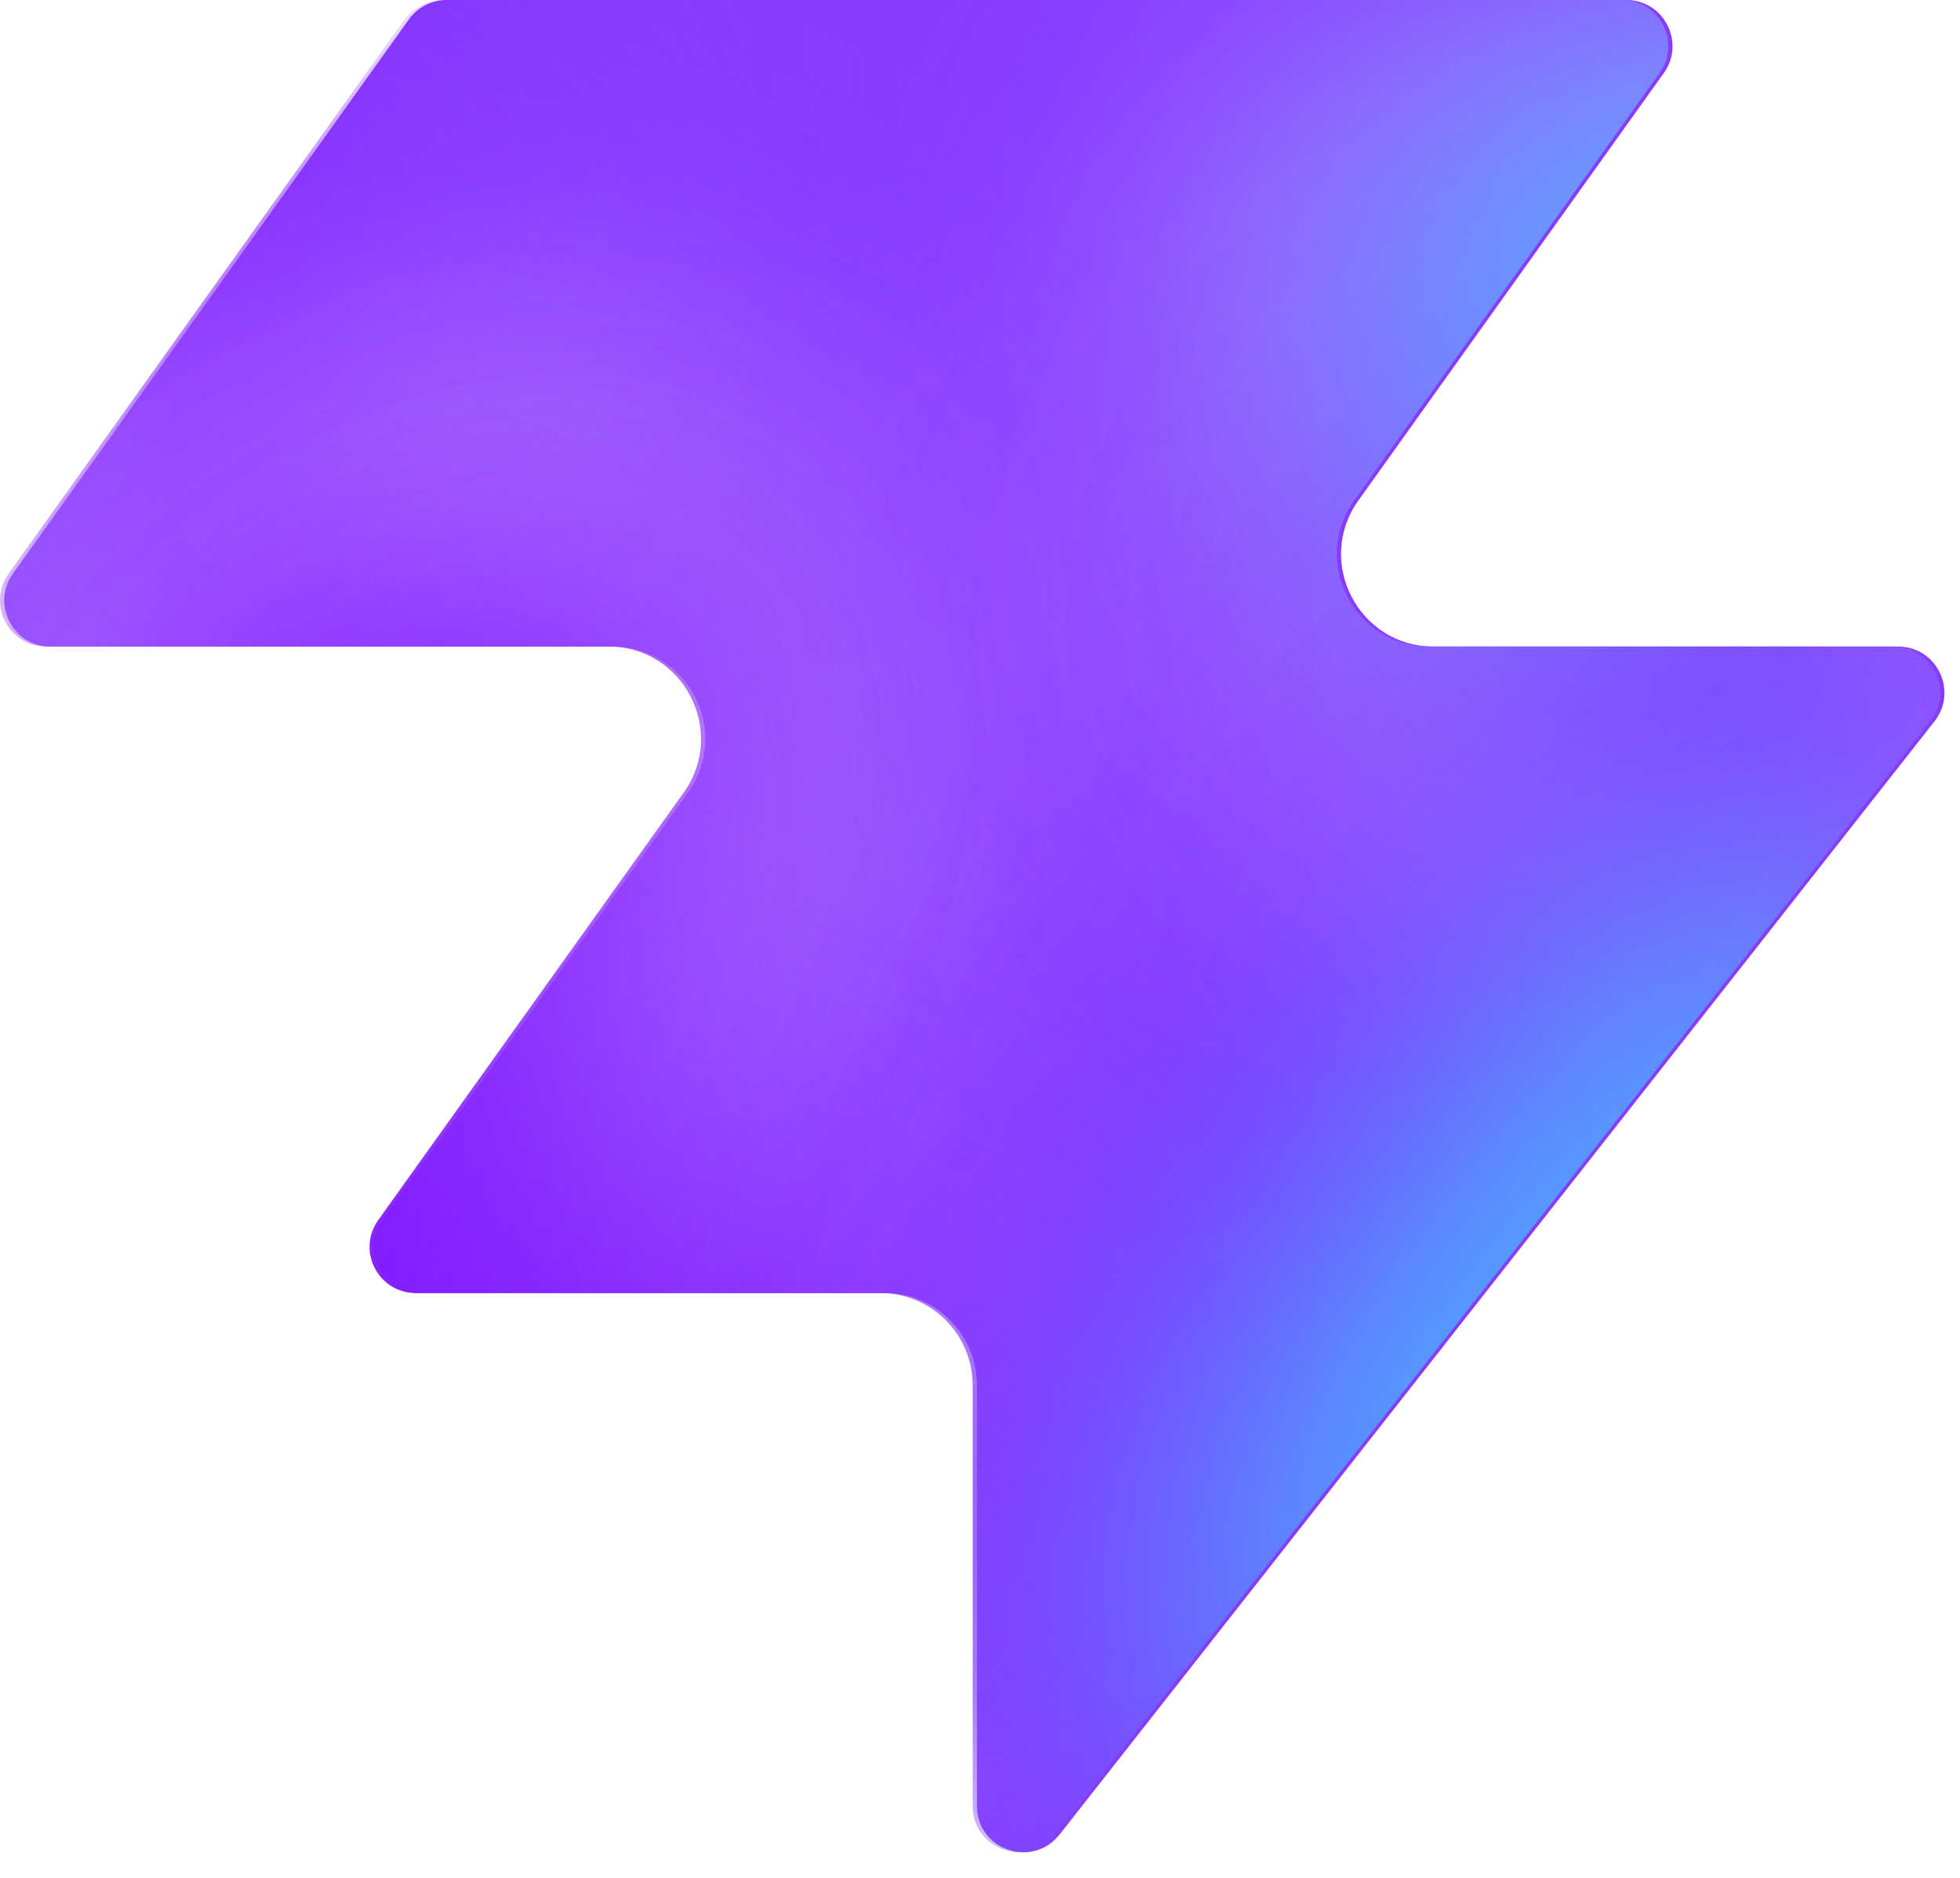
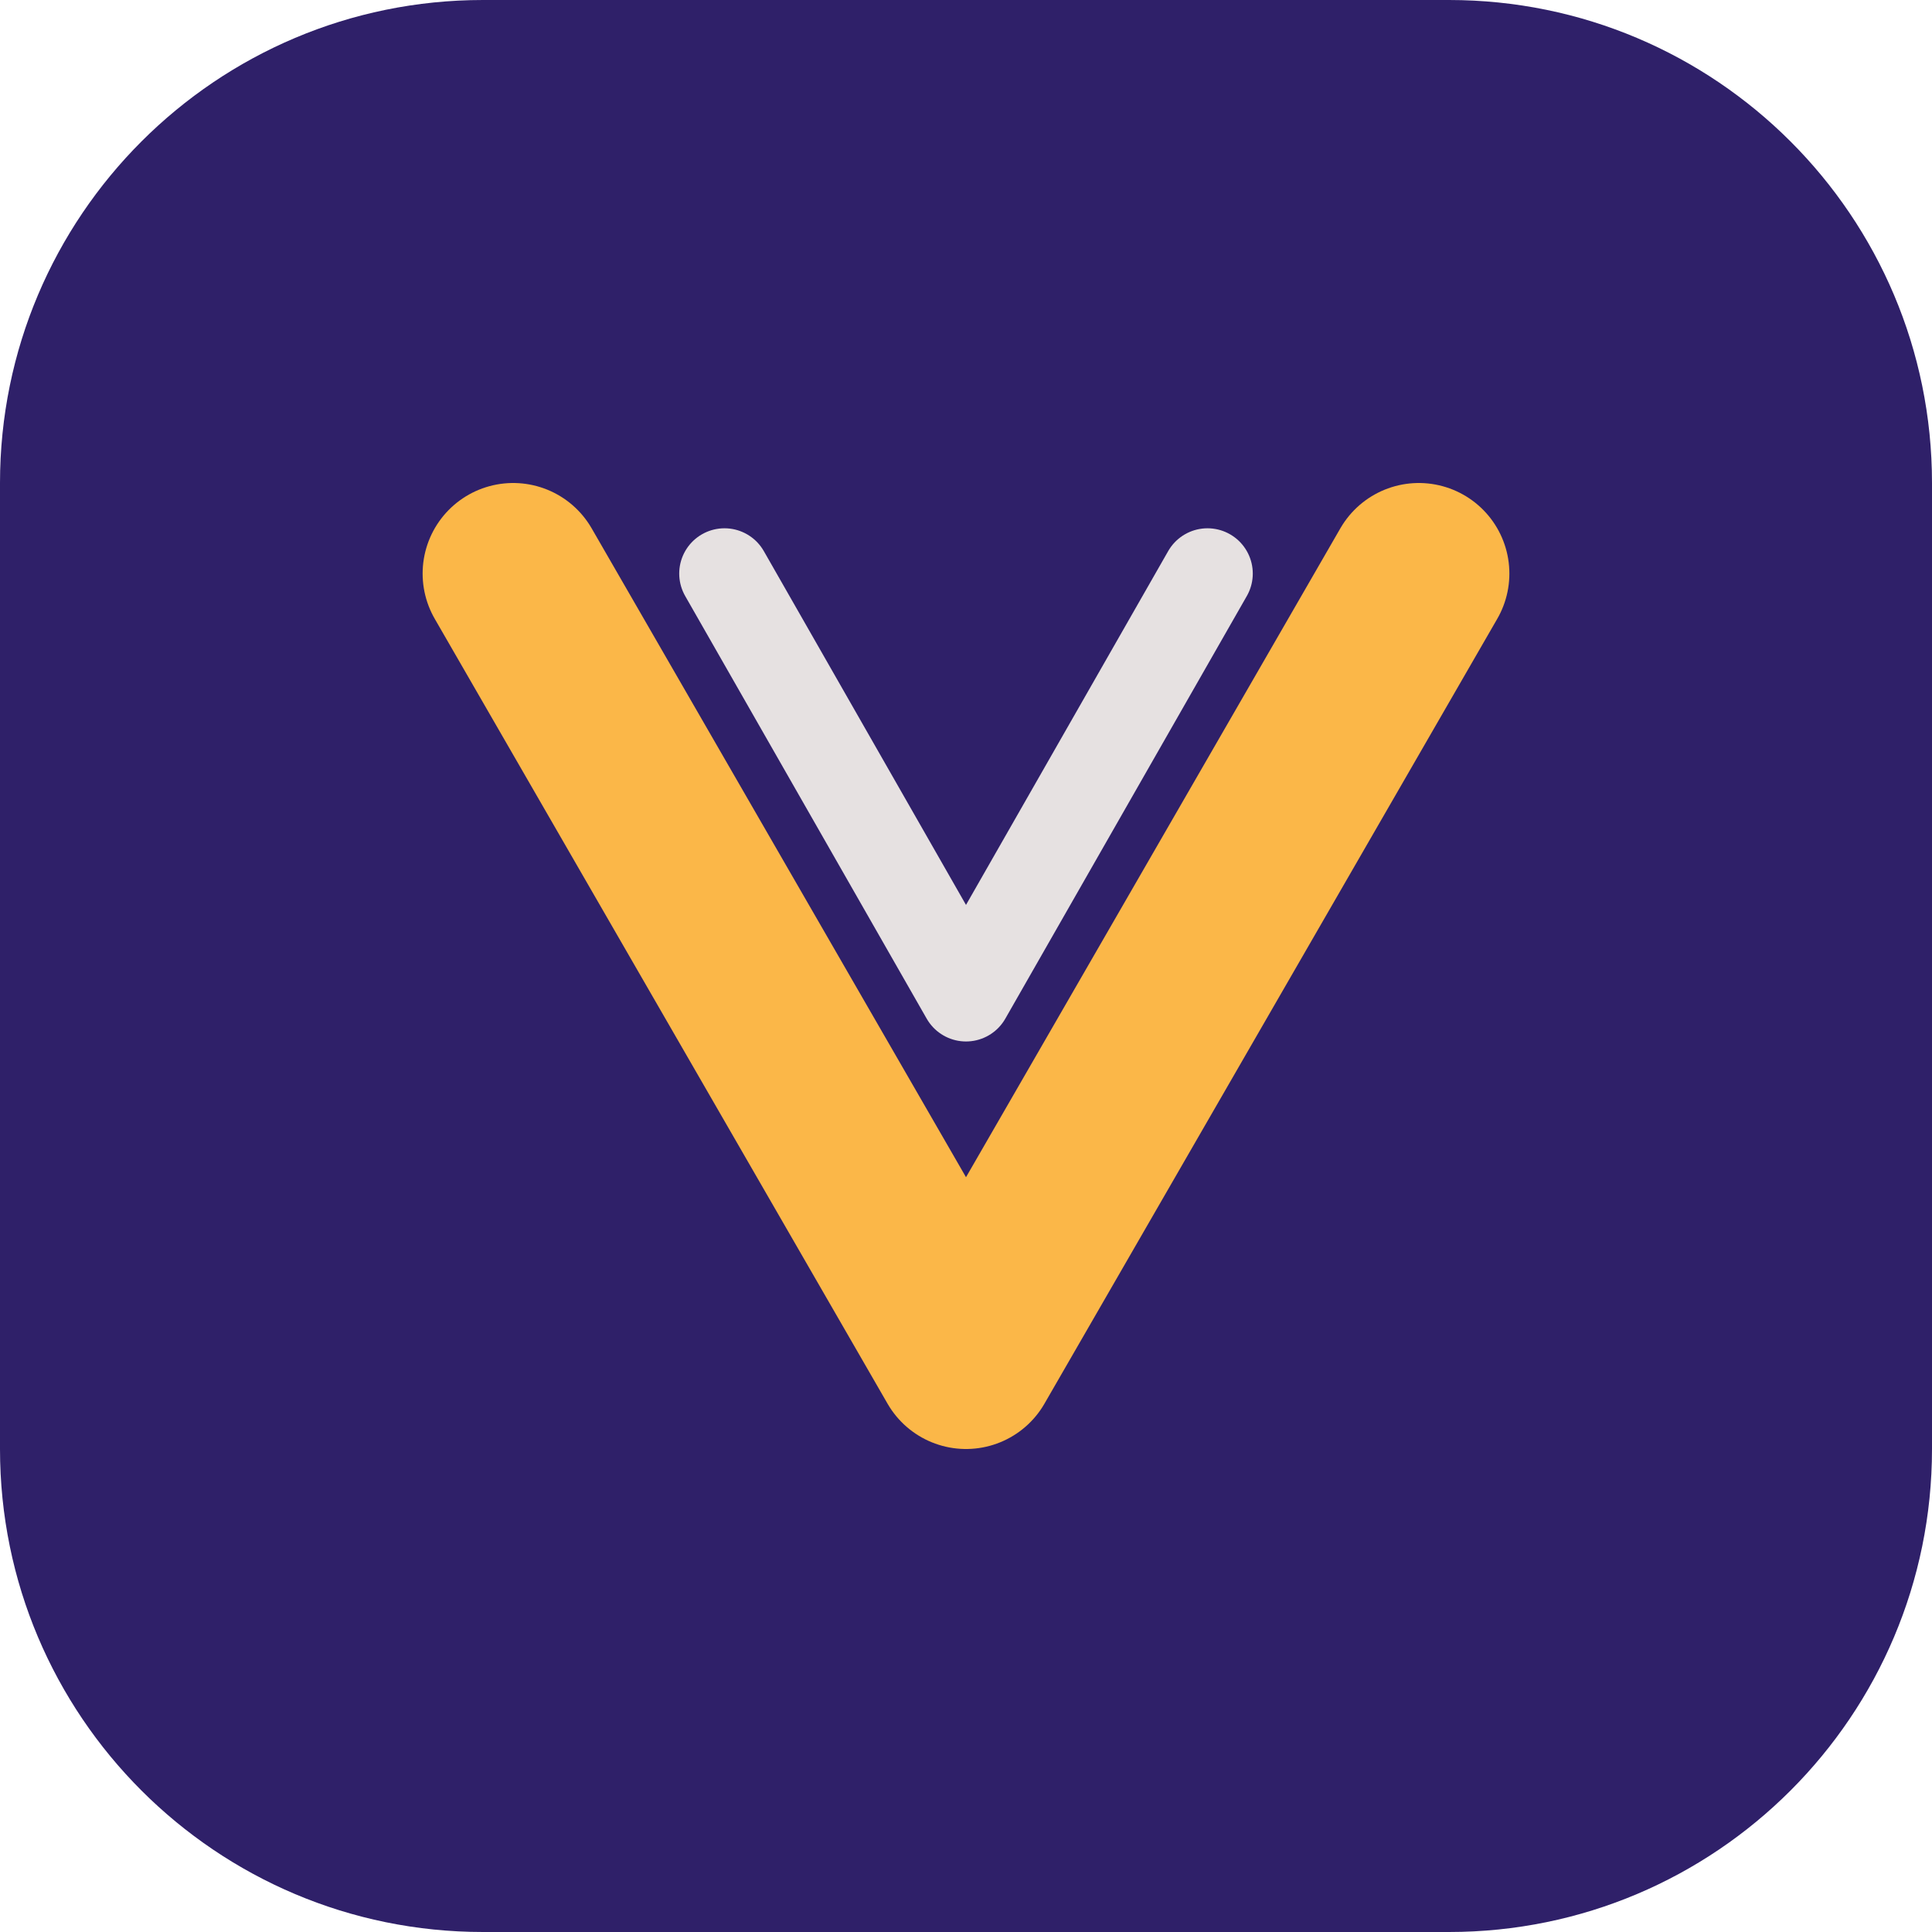
- <svg xmlns="http://www.w3.org/2000/svg" width="48" height="46" fill="none" viewBox="0 0 48 46">
-   <path fill="#863bff" d="M25.946 44.938c-.664.845-2.021.375-2.021-.698V33.937a2.26 2.26 0 0 0-2.262-2.262H10.287c-.92 0-1.456-1.04-.92-1.788l7.48-10.471c1.07-1.497 0-3.578-1.842-3.578H1.237c-.92 0-1.456-1.04-.92-1.788L10.013.474c.214-.297.556-.474.92-.474h28.894c.92 0 1.456 1.04.92 1.788l-7.48 10.471c-1.07 1.498 0 3.579 1.842 3.579h11.377c.943 0 1.473 1.088.89 1.83L25.947 44.94z" style="fill:#863bff;fill:color(display-p3 .525 .23 1);fill-opacity:1" />
-   <mask id="a" width="48" height="46" x="0" y="0" maskUnits="userSpaceOnUse" style="mask-type:alpha">
-     <path fill="#000" d="M25.842 44.938c-.664.844-2.021.375-2.021-.698V33.937a2.26 2.26 0 0 0-2.262-2.262H10.183c-.92 0-1.456-1.04-.92-1.788l7.48-10.471c1.07-1.498 0-3.579-1.842-3.579H1.133c-.92 0-1.456-1.04-.92-1.787L9.91.473c.214-.297.556-.474.92-.474h28.894c.92 0 1.456 1.04.92 1.788l-7.48 10.471c-1.07 1.498 0 3.578 1.842 3.578h11.377c.943 0 1.473 1.088.89 1.832L25.843 44.94z" style="fill:#000;fill-opacity:1" />
-   </mask>
-   <g mask="url(#a)">
-     <g filter="url(#b)">
-       <ellipse cx="5.508" cy="14.704" fill="#ede6ff" rx="5.508" ry="14.704" style="fill:#ede6ff;fill:color(display-p3 .927 .903 1);fill-opacity:1" transform="matrix(.00324 1 1 -.00324 -4.47 31.516)" />
-     </g>
-     <g filter="url(#c)">
-       <ellipse cx="10.399" cy="29.851" fill="#ede6ff" rx="10.399" ry="29.851" style="fill:#ede6ff;fill:color(display-p3 .927 .903 1);fill-opacity:1" transform="matrix(.00324 1 1 -.00324 -39.328 7.883)" />
-     </g>
-     <g filter="url(#d)">
-       <ellipse cx="5.508" cy="30.487" fill="#7e14ff" rx="5.508" ry="30.487" style="fill:#7e14ff;fill:color(display-p3 .492 .077 1);fill-opacity:1" transform="rotate(89.814 -25.913 -14.639)scale(1 -1)" />
-     </g>
-     <g filter="url(#e)">
-       <ellipse cx="5.508" cy="30.599" fill="#7e14ff" rx="5.508" ry="30.599" style="fill:#7e14ff;fill:color(display-p3 .492 .077 1);fill-opacity:1" transform="rotate(89.814 -32.644 -3.334)scale(1 -1)" />
-     </g>
-     <g filter="url(#f)">
-       <ellipse cx="5.508" cy="30.599" fill="#7e14ff" rx="5.508" ry="30.599" style="fill:#7e14ff;fill:color(display-p3 .492 .077 1);fill-opacity:1" transform="matrix(.00324 1 1 -.00324 -34.34 30.47)" />
-     </g>
-     <g filter="url(#g)">
-       <ellipse cx="14.072" cy="22.078" fill="#ede6ff" rx="14.072" ry="22.078" style="fill:#ede6ff;fill:color(display-p3 .927 .903 1);fill-opacity:1" transform="rotate(93.35 24.506 48.493)scale(-1 1)" />
-     </g>
-     <g filter="url(#h)">
-       <ellipse cx="3.47" cy="21.501" fill="#7e14ff" rx="3.47" ry="21.501" style="fill:#7e14ff;fill:color(display-p3 .492 .077 1);fill-opacity:1" transform="rotate(89.009 28.708 47.59)scale(-1 1)" />
-     </g>
-     <g filter="url(#i)">
-       <ellipse cx="3.47" cy="21.501" fill="#7e14ff" rx="3.47" ry="21.501" style="fill:#7e14ff;fill:color(display-p3 .492 .077 1);fill-opacity:1" transform="rotate(89.009 28.708 47.59)scale(-1 1)" />
-     </g>
-     <g filter="url(#j)">
-       <ellipse cx=".387" cy="8.972" fill="#7e14ff" rx="4.407" ry="29.108" style="fill:#7e14ff;fill:color(display-p3 .492 .077 1);fill-opacity:1" transform="rotate(39.51 .387 8.972)" />
-     </g>
-     <g filter="url(#k)">
-       <ellipse cx="47.523" cy="-6.092" fill="#7e14ff" rx="4.407" ry="29.108" style="fill:#7e14ff;fill:color(display-p3 .492 .077 1);fill-opacity:1" transform="rotate(37.892 47.523 -6.092)" />
-     </g>
-     <g filter="url(#l)">
-       <ellipse cx="41.412" cy="6.333" fill="#47bfff" rx="5.971" ry="9.665" style="fill:#47bfff;fill:color(display-p3 .28 .748 1);fill-opacity:1" transform="rotate(37.892 41.412 6.333)" />
-     </g>
-     <g filter="url(#m)">
-       <ellipse cx="-1.879" cy="38.332" fill="#7e14ff" rx="4.407" ry="29.108" style="fill:#7e14ff;fill:color(display-p3 .492 .077 1);fill-opacity:1" transform="rotate(37.892 -1.88 38.332)" />
-     </g>
-     <g filter="url(#n)">
-       <ellipse cx="-1.879" cy="38.332" fill="#7e14ff" rx="4.407" ry="29.108" style="fill:#7e14ff;fill:color(display-p3 .492 .077 1);fill-opacity:1" transform="rotate(37.892 -1.88 38.332)" />
-     </g>
-     <g filter="url(#o)">
-       <ellipse cx="35.651" cy="29.907" fill="#7e14ff" rx="4.407" ry="29.108" style="fill:#7e14ff;fill:color(display-p3 .492 .077 1);fill-opacity:1" transform="rotate(37.892 35.651 29.907)" />
-     </g>
-     <g filter="url(#p)">
-       <ellipse cx="38.418" cy="32.4" fill="#47bfff" rx="5.971" ry="15.297" style="fill:#47bfff;fill:color(display-p3 .28 .748 1);fill-opacity:1" transform="rotate(37.892 38.418 32.4)" />
-     </g>
-   </g>
-   <defs>
-     <filter id="b" width="60.045" height="41.654" x="-19.77" y="16.149" color-interpolation-filters="sRGB" filterUnits="userSpaceOnUse">
-       <feFlood flood-opacity="0" result="BackgroundImageFix" />
-       <feBlend in="SourceGraphic" in2="BackgroundImageFix" result="shape" />
-       <feGaussianBlur result="effect1_foregroundBlur_2002_17158" stdDeviation="7.659" />
-     </filter>
-     <filter id="c" width="90.34" height="51.437" x="-54.613" y="-7.533" color-interpolation-filters="sRGB" filterUnits="userSpaceOnUse">
-       <feFlood flood-opacity="0" result="BackgroundImageFix" />
-       <feBlend in="SourceGraphic" in2="BackgroundImageFix" result="shape" />
-       <feGaussianBlur result="effect1_foregroundBlur_2002_17158" stdDeviation="7.659" />
-     </filter>
-     <filter id="d" width="79.355" height="29.4" x="-49.64" y="2.03" color-interpolation-filters="sRGB" filterUnits="userSpaceOnUse">
-       <feFlood flood-opacity="0" result="BackgroundImageFix" />
-       <feBlend in="SourceGraphic" in2="BackgroundImageFix" result="shape" />
-       <feGaussianBlur result="effect1_foregroundBlur_2002_17158" stdDeviation="4.596" />
-     </filter>
-     <filter id="e" width="79.579" height="29.4" x="-45.045" y="20.029" color-interpolation-filters="sRGB" filterUnits="userSpaceOnUse">
-       <feFlood flood-opacity="0" result="BackgroundImageFix" />
-       <feBlend in="SourceGraphic" in2="BackgroundImageFix" result="shape" />
-       <feGaussianBlur result="effect1_foregroundBlur_2002_17158" stdDeviation="4.596" />
-     </filter>
-     <filter id="f" width="79.579" height="29.4" x="-43.513" y="21.178" color-interpolation-filters="sRGB" filterUnits="userSpaceOnUse">
-       <feFlood flood-opacity="0" result="BackgroundImageFix" />
-       <feBlend in="SourceGraphic" in2="BackgroundImageFix" result="shape" />
-       <feGaussianBlur result="effect1_foregroundBlur_2002_17158" stdDeviation="4.596" />
-     </filter>
-     <filter id="g" width="74.749" height="58.852" x="15.756" y="-17.901" color-interpolation-filters="sRGB" filterUnits="userSpaceOnUse">
-       <feFlood flood-opacity="0" result="BackgroundImageFix" />
-       <feBlend in="SourceGraphic" in2="BackgroundImageFix" result="shape" />
-       <feGaussianBlur result="effect1_foregroundBlur_2002_17158" stdDeviation="7.659" />
-     </filter>
-     <filter id="h" width="61.377" height="25.362" x="23.548" y="2.284" color-interpolation-filters="sRGB" filterUnits="userSpaceOnUse">
-       <feFlood flood-opacity="0" result="BackgroundImageFix" />
-       <feBlend in="SourceGraphic" in2="BackgroundImageFix" result="shape" />
-       <feGaussianBlur result="effect1_foregroundBlur_2002_17158" stdDeviation="4.596" />
-     </filter>
-     <filter id="i" width="61.377" height="25.362" x="23.548" y="2.284" color-interpolation-filters="sRGB" filterUnits="userSpaceOnUse">
-       <feFlood flood-opacity="0" result="BackgroundImageFix" />
-       <feBlend in="SourceGraphic" in2="BackgroundImageFix" result="shape" />
-       <feGaussianBlur result="effect1_foregroundBlur_2002_17158" stdDeviation="4.596" />
-     </filter>
-     <filter id="j" width="56.045" height="63.649" x="-27.636" y="-22.853" color-interpolation-filters="sRGB" filterUnits="userSpaceOnUse">
-       <feFlood flood-opacity="0" result="BackgroundImageFix" />
-       <feBlend in="SourceGraphic" in2="BackgroundImageFix" result="shape" />
-       <feGaussianBlur result="effect1_foregroundBlur_2002_17158" stdDeviation="4.596" />
-     </filter>
-     <filter id="k" width="54.814" height="64.646" x="20.116" y="-38.415" color-interpolation-filters="sRGB" filterUnits="userSpaceOnUse">
-       <feFlood flood-opacity="0" result="BackgroundImageFix" />
-       <feBlend in="SourceGraphic" in2="BackgroundImageFix" result="shape" />
-       <feGaussianBlur result="effect1_foregroundBlur_2002_17158" stdDeviation="4.596" />
-     </filter>
-     <filter id="l" width="33.541" height="35.313" x="24.641" y="-11.323" color-interpolation-filters="sRGB" filterUnits="userSpaceOnUse">
-       <feFlood flood-opacity="0" result="BackgroundImageFix" />
-       <feBlend in="SourceGraphic" in2="BackgroundImageFix" result="shape" />
-       <feGaussianBlur result="effect1_foregroundBlur_2002_17158" stdDeviation="4.596" />
-     </filter>
-     <filter id="m" width="54.814" height="64.646" x="-29.286" y="6.009" color-interpolation-filters="sRGB" filterUnits="userSpaceOnUse">
-       <feFlood flood-opacity="0" result="BackgroundImageFix" />
-       <feBlend in="SourceGraphic" in2="BackgroundImageFix" result="shape" />
-       <feGaussianBlur result="effect1_foregroundBlur_2002_17158" stdDeviation="4.596" />
-     </filter>
-     <filter id="n" width="54.814" height="64.646" x="-29.286" y="6.009" color-interpolation-filters="sRGB" filterUnits="userSpaceOnUse">
-       <feFlood flood-opacity="0" result="BackgroundImageFix" />
-       <feBlend in="SourceGraphic" in2="BackgroundImageFix" result="shape" />
-       <feGaussianBlur result="effect1_foregroundBlur_2002_17158" stdDeviation="4.596" />
-     </filter>
-     <filter id="o" width="54.814" height="64.646" x="8.244" y="-2.416" color-interpolation-filters="sRGB" filterUnits="userSpaceOnUse">
-       <feFlood flood-opacity="0" result="BackgroundImageFix" />
-       <feBlend in="SourceGraphic" in2="BackgroundImageFix" result="shape" />
-       <feGaussianBlur result="effect1_foregroundBlur_2002_17158" stdDeviation="4.596" />
-     </filter>
-     <filter id="p" width="39.409" height="43.623" x="18.713" y="10.588" color-interpolation-filters="sRGB" filterUnits="userSpaceOnUse">
-       <feFlood flood-opacity="0" result="BackgroundImageFix" />
-       <feBlend in="SourceGraphic" in2="BackgroundImageFix" result="shape" />
-       <feGaussianBlur result="effect1_foregroundBlur_2002_17158" stdDeviation="4.596" />
-     </filter>
-   </defs>
+ <svg xmlns="http://www.w3.org/2000/svg" width="64" height="64" viewBox="0 0 64 64" fill="none">
+   <rect width="64" height="64" rx="16" fill="#2f2069" />
+   <path d="M17 19 L32 45 L47 19" stroke="#fbb748" stroke-width="6" stroke-linecap="round" stroke-linejoin="round" />
+   <path d="M24 19 L32 33 L40 19" stroke="#faf6ee" stroke-width="3" stroke-linecap="round" stroke-linejoin="round" opacity="0.9" />
</svg>
